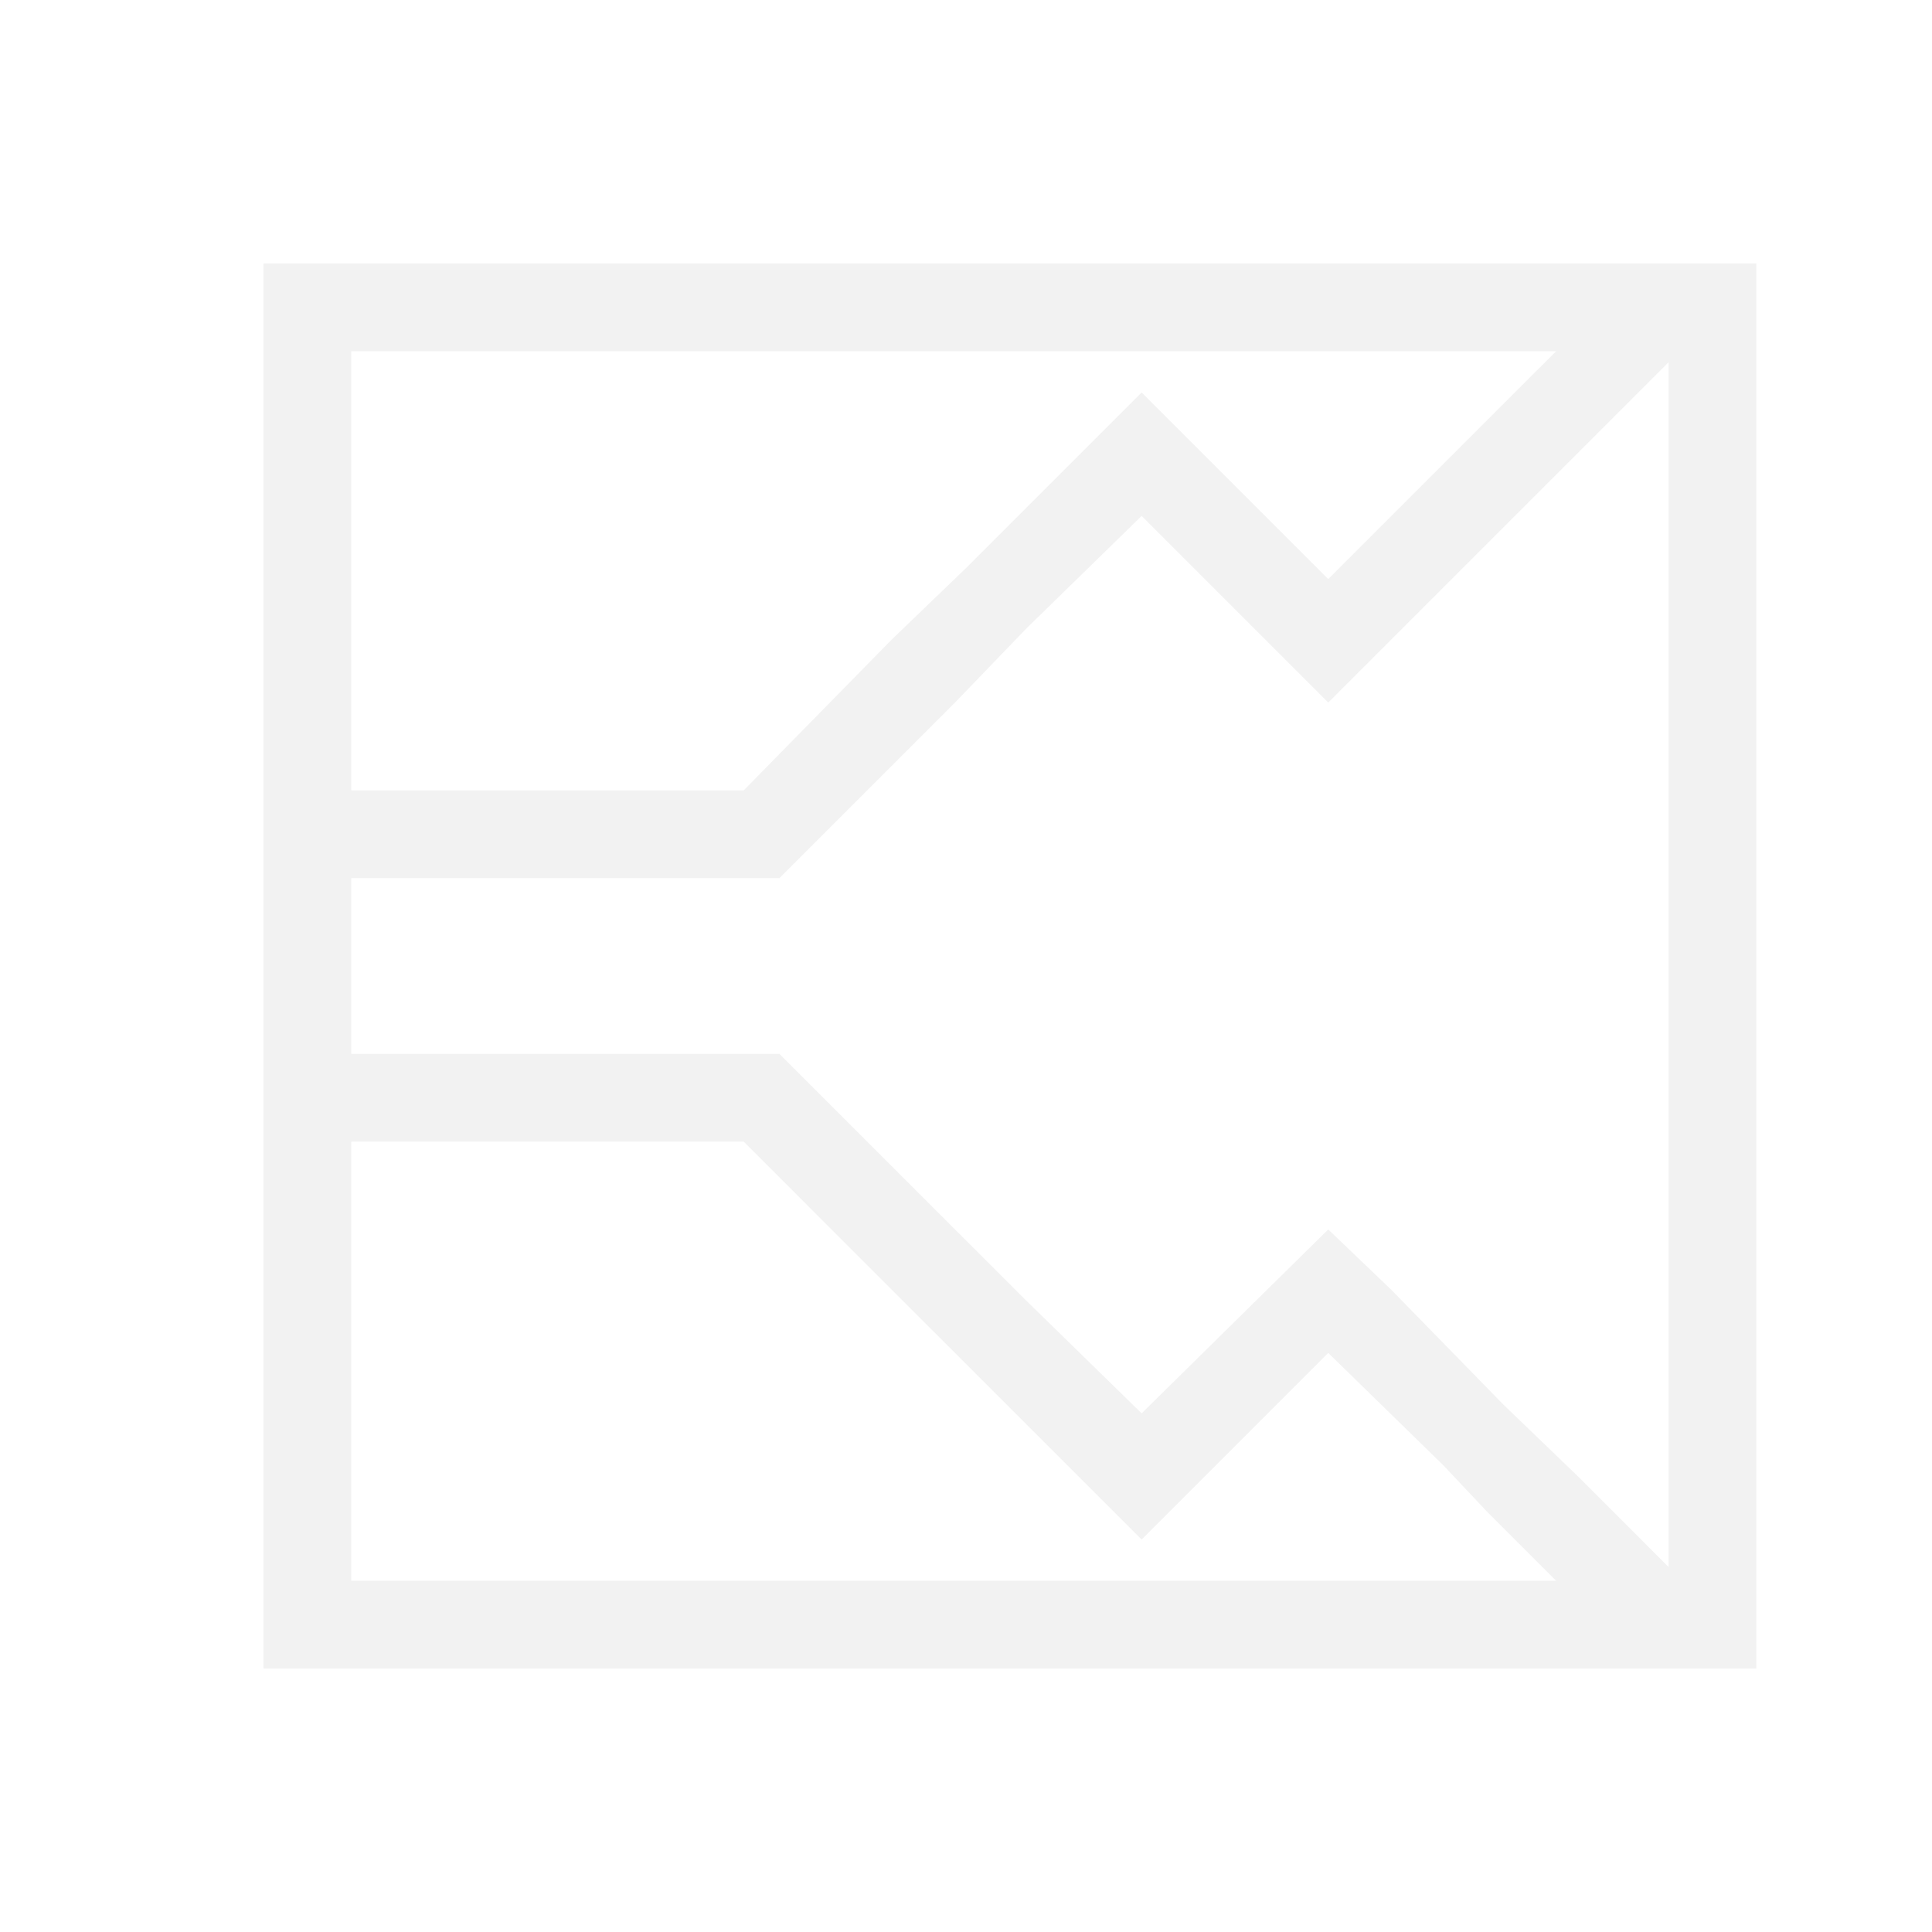
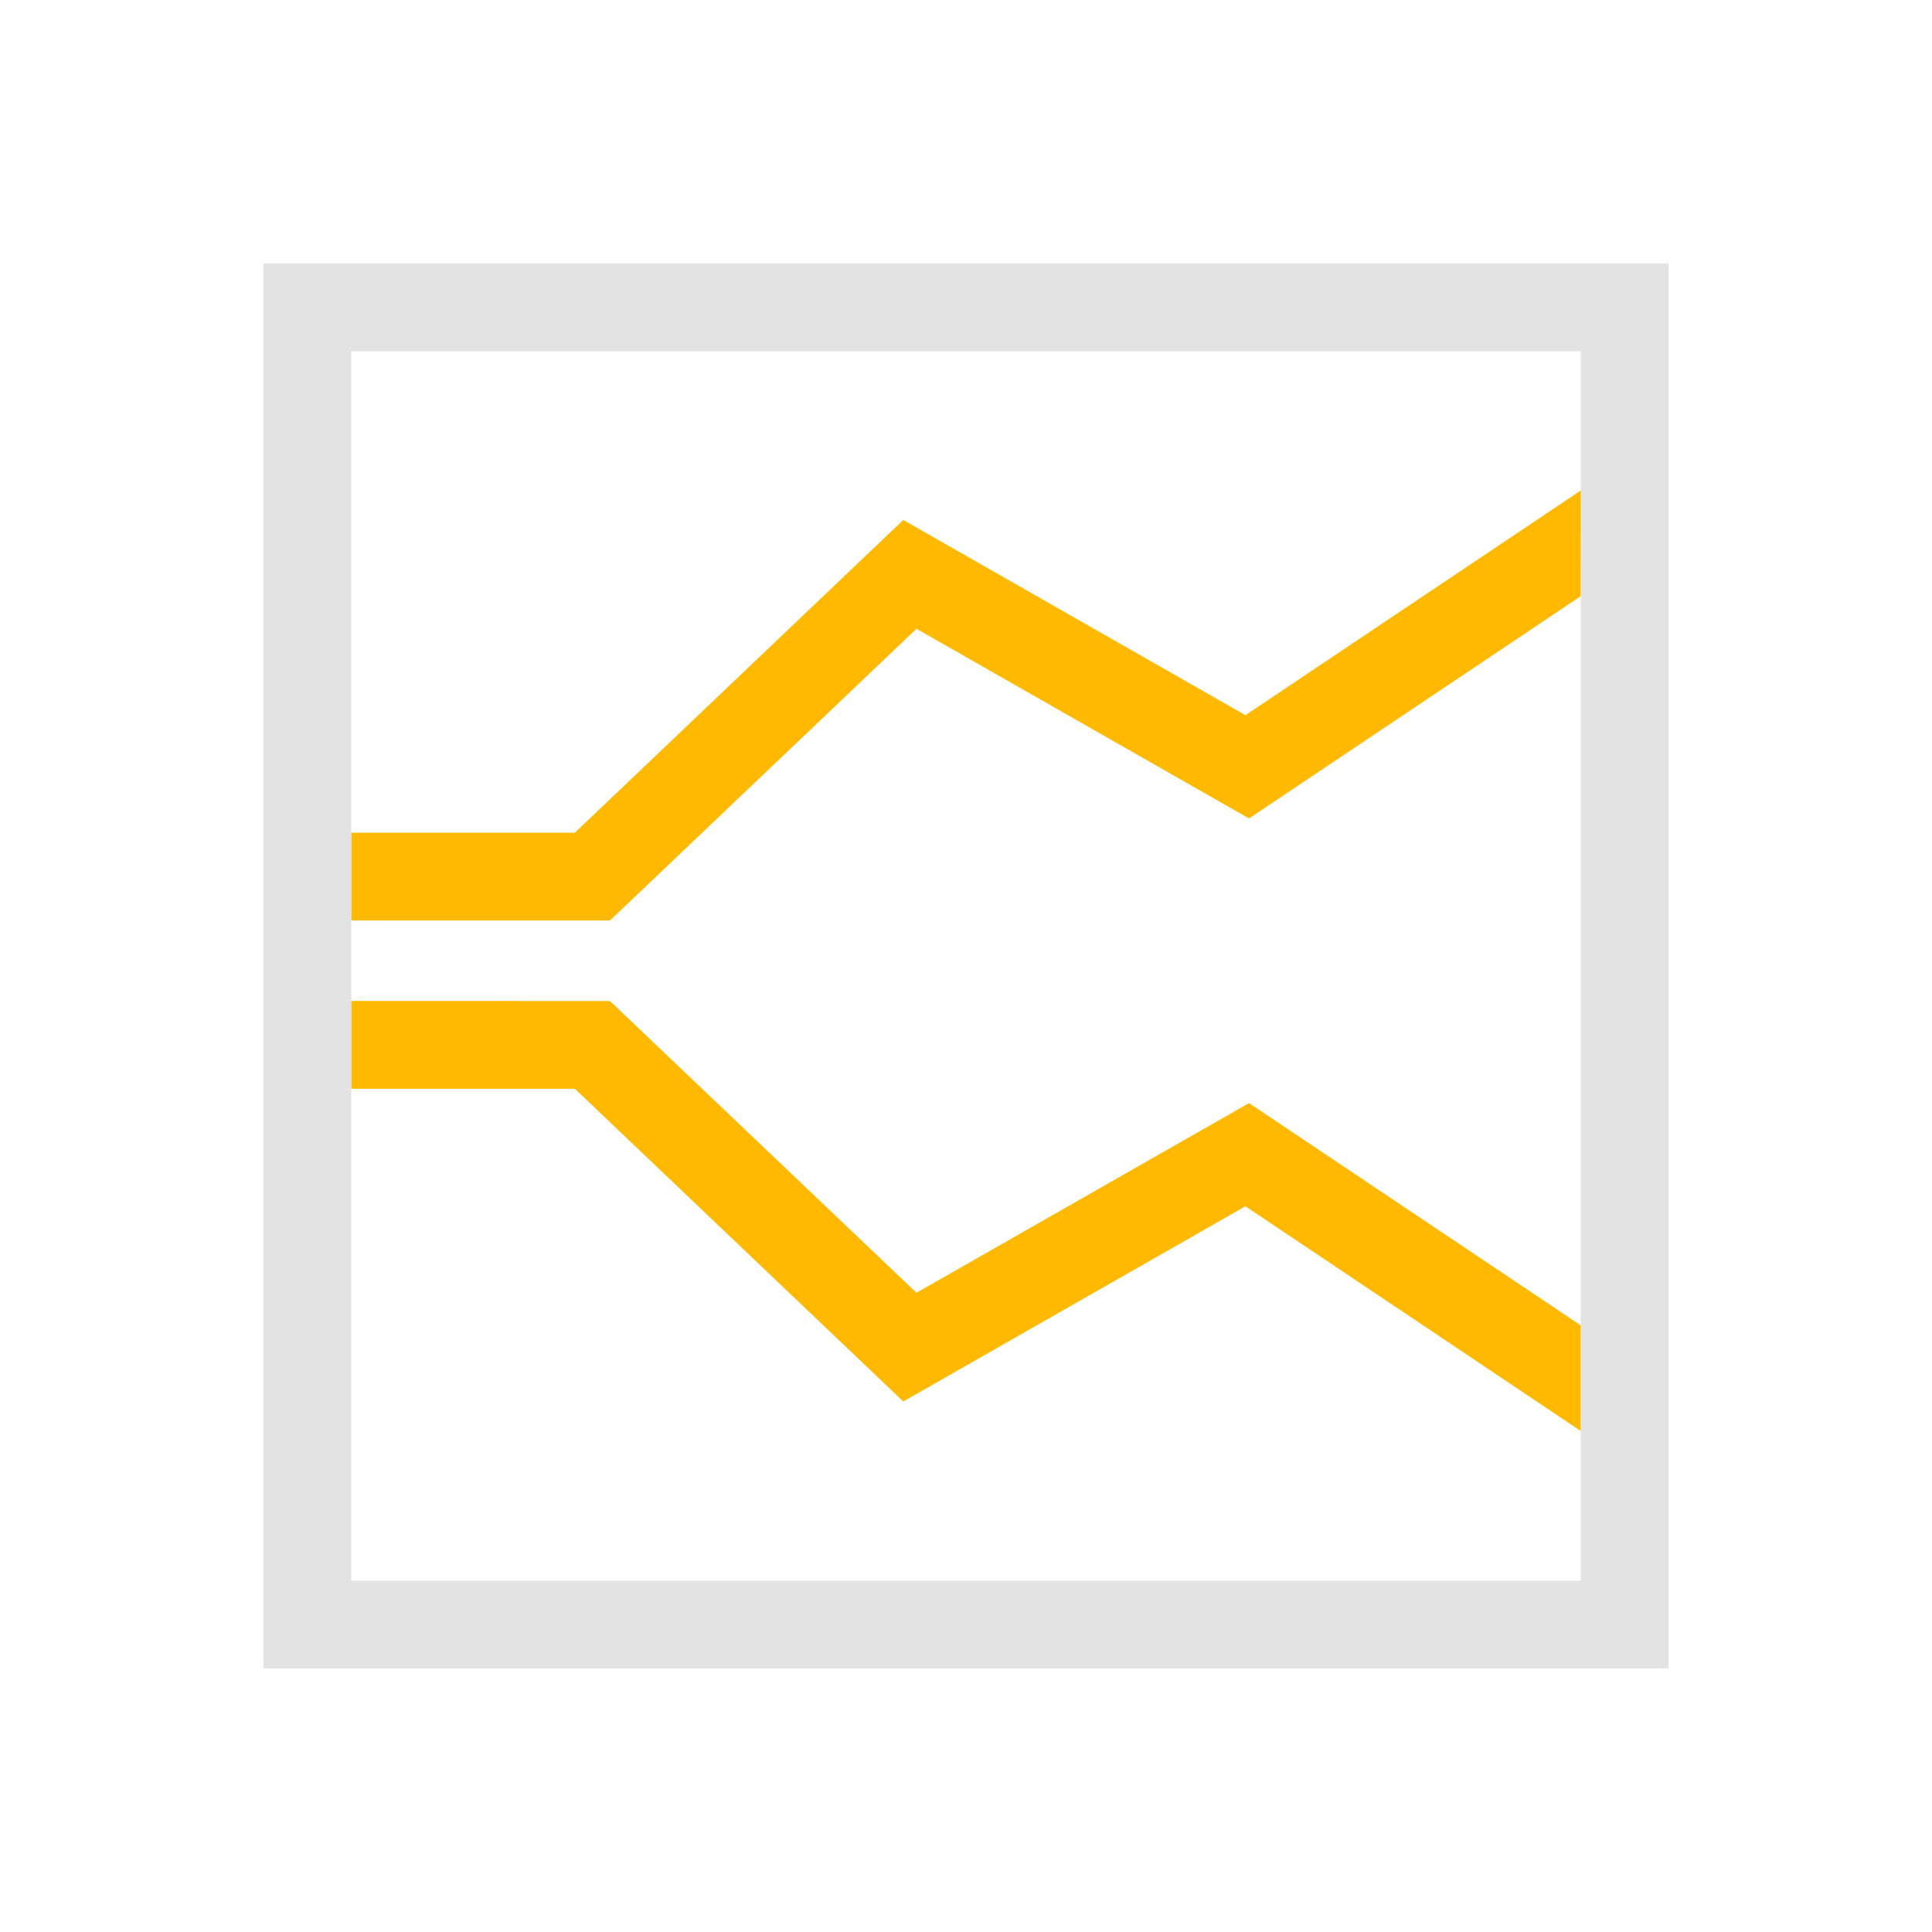
- <svg xmlns="http://www.w3.org/2000/svg" viewBox="0 0 22 22">
-   <defs id="defs3051">
-     <style type="text/css" id="current-color-scheme">
-       .ColorScheme-Text {
-         color:#f2f2f2;
-       }
-       </style>
-   </defs>
-   <path style="fill:currentColor;fill-opacity:1;stroke:none" d="M 3 3 L 3 19 L 4 19 L 20 19 L 20 18 L 20 3 L 4 3 L 3 3 z M 4 4 L 17.719 4 L 17.25 4.469 L 16.438 5.281 L 15.125 6.594 L 13 4.469 L 11.469 6 L 11 6.469 L 10.156 7.281 L 8.469 9 L 7 9 L 6 9 L 5 9 L 4 9 L 4 4 z M 19 4.125 L 19 17.844 L 18.719 17.562 L 17.969 16.812 L 17.125 16 L 15.844 14.688 L 15.125 14 L 13 16.094 L 11.688 14.812 L 10.875 14 L 8.875 12 L 7 12 L 6 12 L 5 12 L 4 12 L 4 10 L 5 10 L 6 10 L 7 10 L 8.875 10 L 10.875 8 L 11.688 7.156 L 13 5.875 L 15.125 8 L 17.125 6 L 17.969 5.156 L 19 4.125 z M 4 13 L 5 13 L 6 13 L 7 13 L 8.469 13 L 10.156 14.688 L 11 15.531 L 11.469 16 L 13 17.531 L 13.531 17 L 15.125 15.406 L 16.438 16.688 L 16.938 17.219 L 17.25 17.531 L 17.281 17.562 L 17.719 18 L 4 18 L 4 13 z " class="ColorScheme-Text" />
+ <svg xmlns="http://www.w3.org/2000/svg" width="22" height="22" viewBox="0 0 22 22" version="1.1" id="main">
+   <defs id="ol-defs" />
+   <g id="g1424" style="stroke:none">
+     <path style="fill:none;stroke:none;stroke-width:1" d="M 0,0 H 22 V 22 H 0 Z" id="boundary" />
+     <path id="path825" d="M 18.001,5.585 14.182,8.144 10.286,5.921 6.546,9.482 H 4.001 V 10.482 h 2.945 l 3.49,-3.322 3.787,2.16 3.777,-2.531 z M 4.001,11.398 v 1 h 2.545 l 3.74,3.561 3.896,-2.223 3.818,2.559 v -1.203 l -3.777,-2.531 -3.787,2.16 -3.49,-3.322 z" style="color:#000000;font-style:normal;font-variant:normal;font-weight:normal;font-stretch:normal;font-size:medium;line-height:normal;font-family:sans-serif;font-variant-ligatures:normal;font-variant-position:normal;font-variant-caps:normal;font-variant-numeric:normal;font-variant-alternates:normal;font-variant-east-asian:normal;font-feature-settings:normal;font-variation-settings:normal;text-indent:0;text-align:start;text-decoration:none;text-decoration-line:none;text-decoration-style:solid;text-decoration-color:#000000;letter-spacing:normal;word-spacing:normal;text-transform:none;writing-mode:lr-tb;direction:ltr;text-orientation:mixed;dominant-baseline:auto;baseline-shift:baseline;text-anchor:start;white-space:normal;shape-padding:0;clip-rule:nonzero;display:inline;overflow:visible;visibility:visible;opacity:1;isolation:auto;mix-blend-mode:normal;color-interpolation:sRGB;color-interpolation-filters:linearRGB;solid-color:#000000;solid-opacity:1;vector-effect:none;fill:#ffb900;fill-opacity:1;fill-rule:nonzero;stroke:none;stroke-width:1px;stroke-linecap:butt;stroke-linejoin:miter;stroke-miterlimit:4;stroke-dasharray:none;stroke-dashoffset:0;stroke-opacity:1;color-rendering:auto;image-rendering:auto;shape-rendering:auto;text-rendering:auto;enable-background:accumulate" />
+     <path id="path818" d="m 3,3 c 0,5.333 0,10.667 0,16 5.333,0 10.667,0 16,0 0,-5.333 0,-10.667 0,-16 -5.333,0 -10.667,0 -16,0 z m 1,1 c 4.667,0 9.333,0 14,0 0,4.667 0,9.333 0,14 -4.667,0 -9.333,0 -14,0 0,-4.667 0,-9.333 0,-14 z" style="color:#000000;font-style:normal;font-variant:normal;font-weight:normal;font-stretch:normal;font-size:medium;line-height:normal;font-family:sans-serif;font-variant-ligatures:normal;font-variant-position:normal;font-variant-caps:normal;font-variant-numeric:normal;font-variant-alternates:normal;font-variant-east-asian:normal;font-feature-settings:normal;font-variation-settings:normal;text-indent:0;text-align:start;text-decoration:none;text-decoration-line:none;text-decoration-style:solid;text-decoration-color:#000000;letter-spacing:normal;word-spacing:normal;text-transform:none;writing-mode:lr-tb;direction:ltr;text-orientation:mixed;dominant-baseline:auto;baseline-shift:baseline;text-anchor:start;white-space:normal;shape-padding:0;clip-rule:nonzero;display:inline;overflow:visible;visibility:visible;opacity:0.6;isolation:auto;mix-blend-mode:normal;color-interpolation:sRGB;color-interpolation-filters:linearRGB;solid-color:#000000;solid-opacity:1;vector-effect:none;fill:#d0d0d0;fill-opacity:1;fill-rule:nonzero;stroke:none;stroke-width:1;stroke-linecap:round;stroke-linejoin:miter;stroke-miterlimit:4;stroke-dasharray:none;stroke-dashoffset:0.153;stroke-opacity:1;color-rendering:auto;image-rendering:auto;shape-rendering:auto;text-rendering:auto;enable-background:accumulate" />
+   </g>
</svg>
